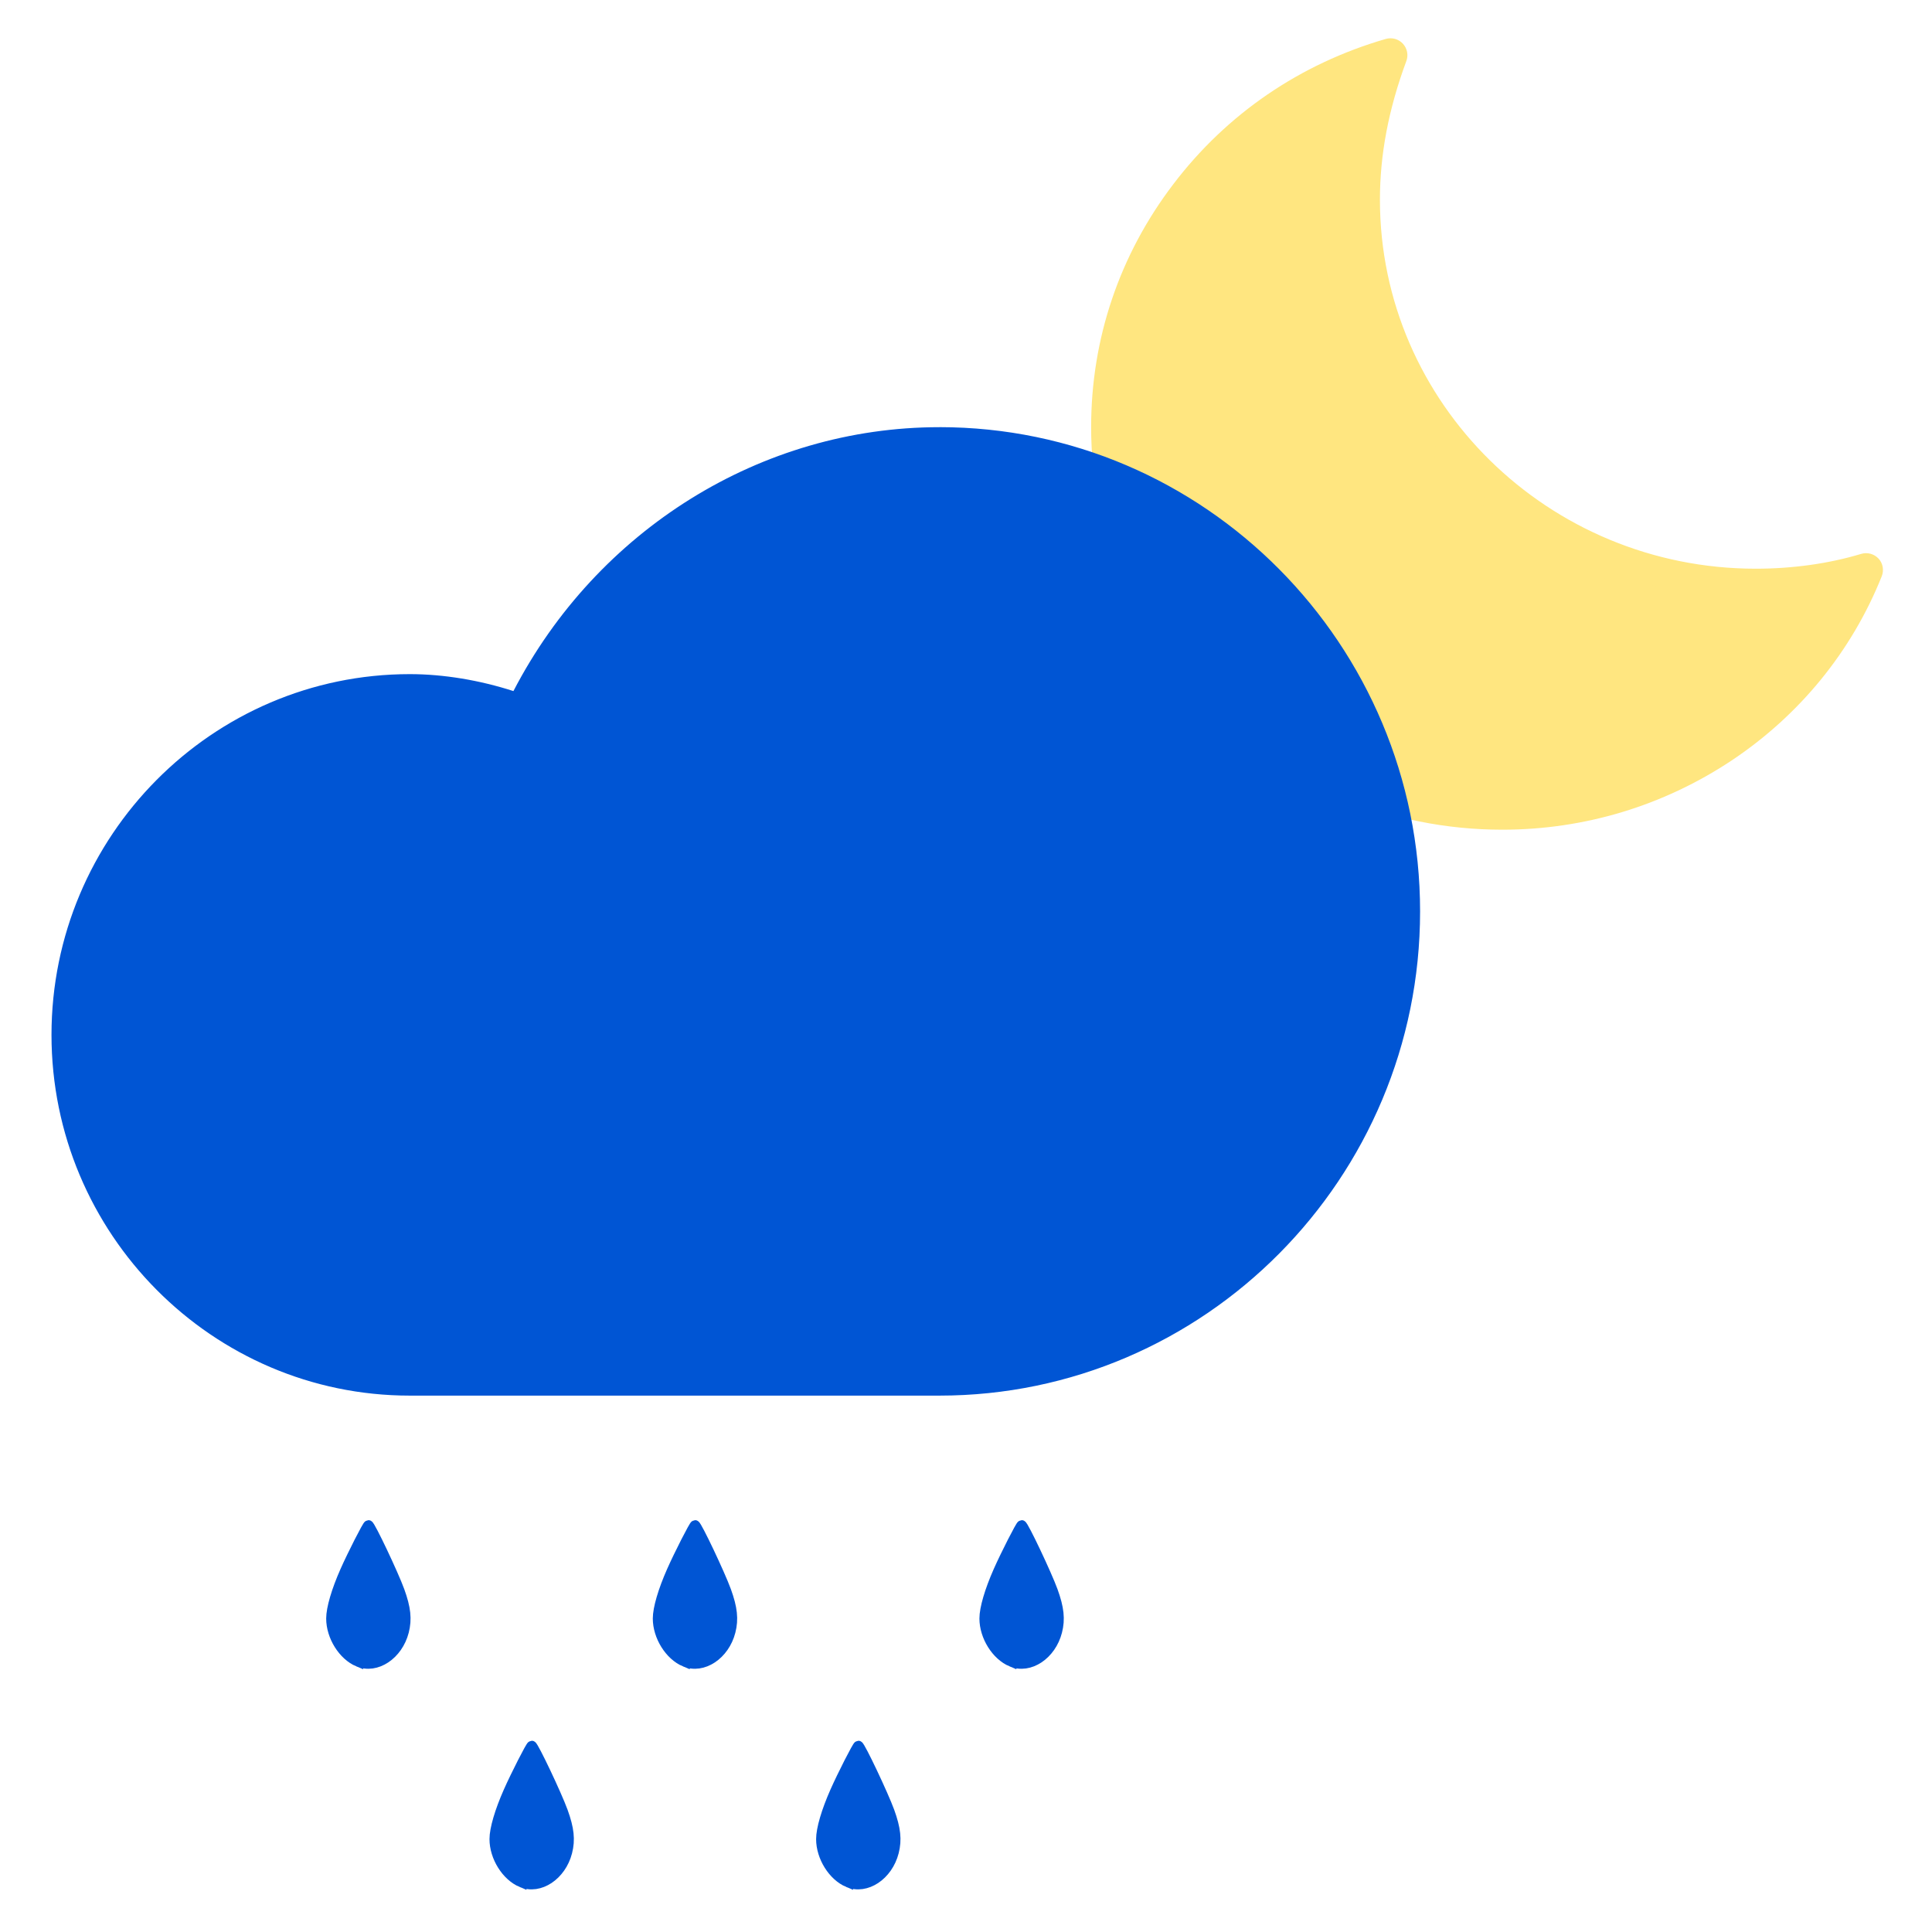
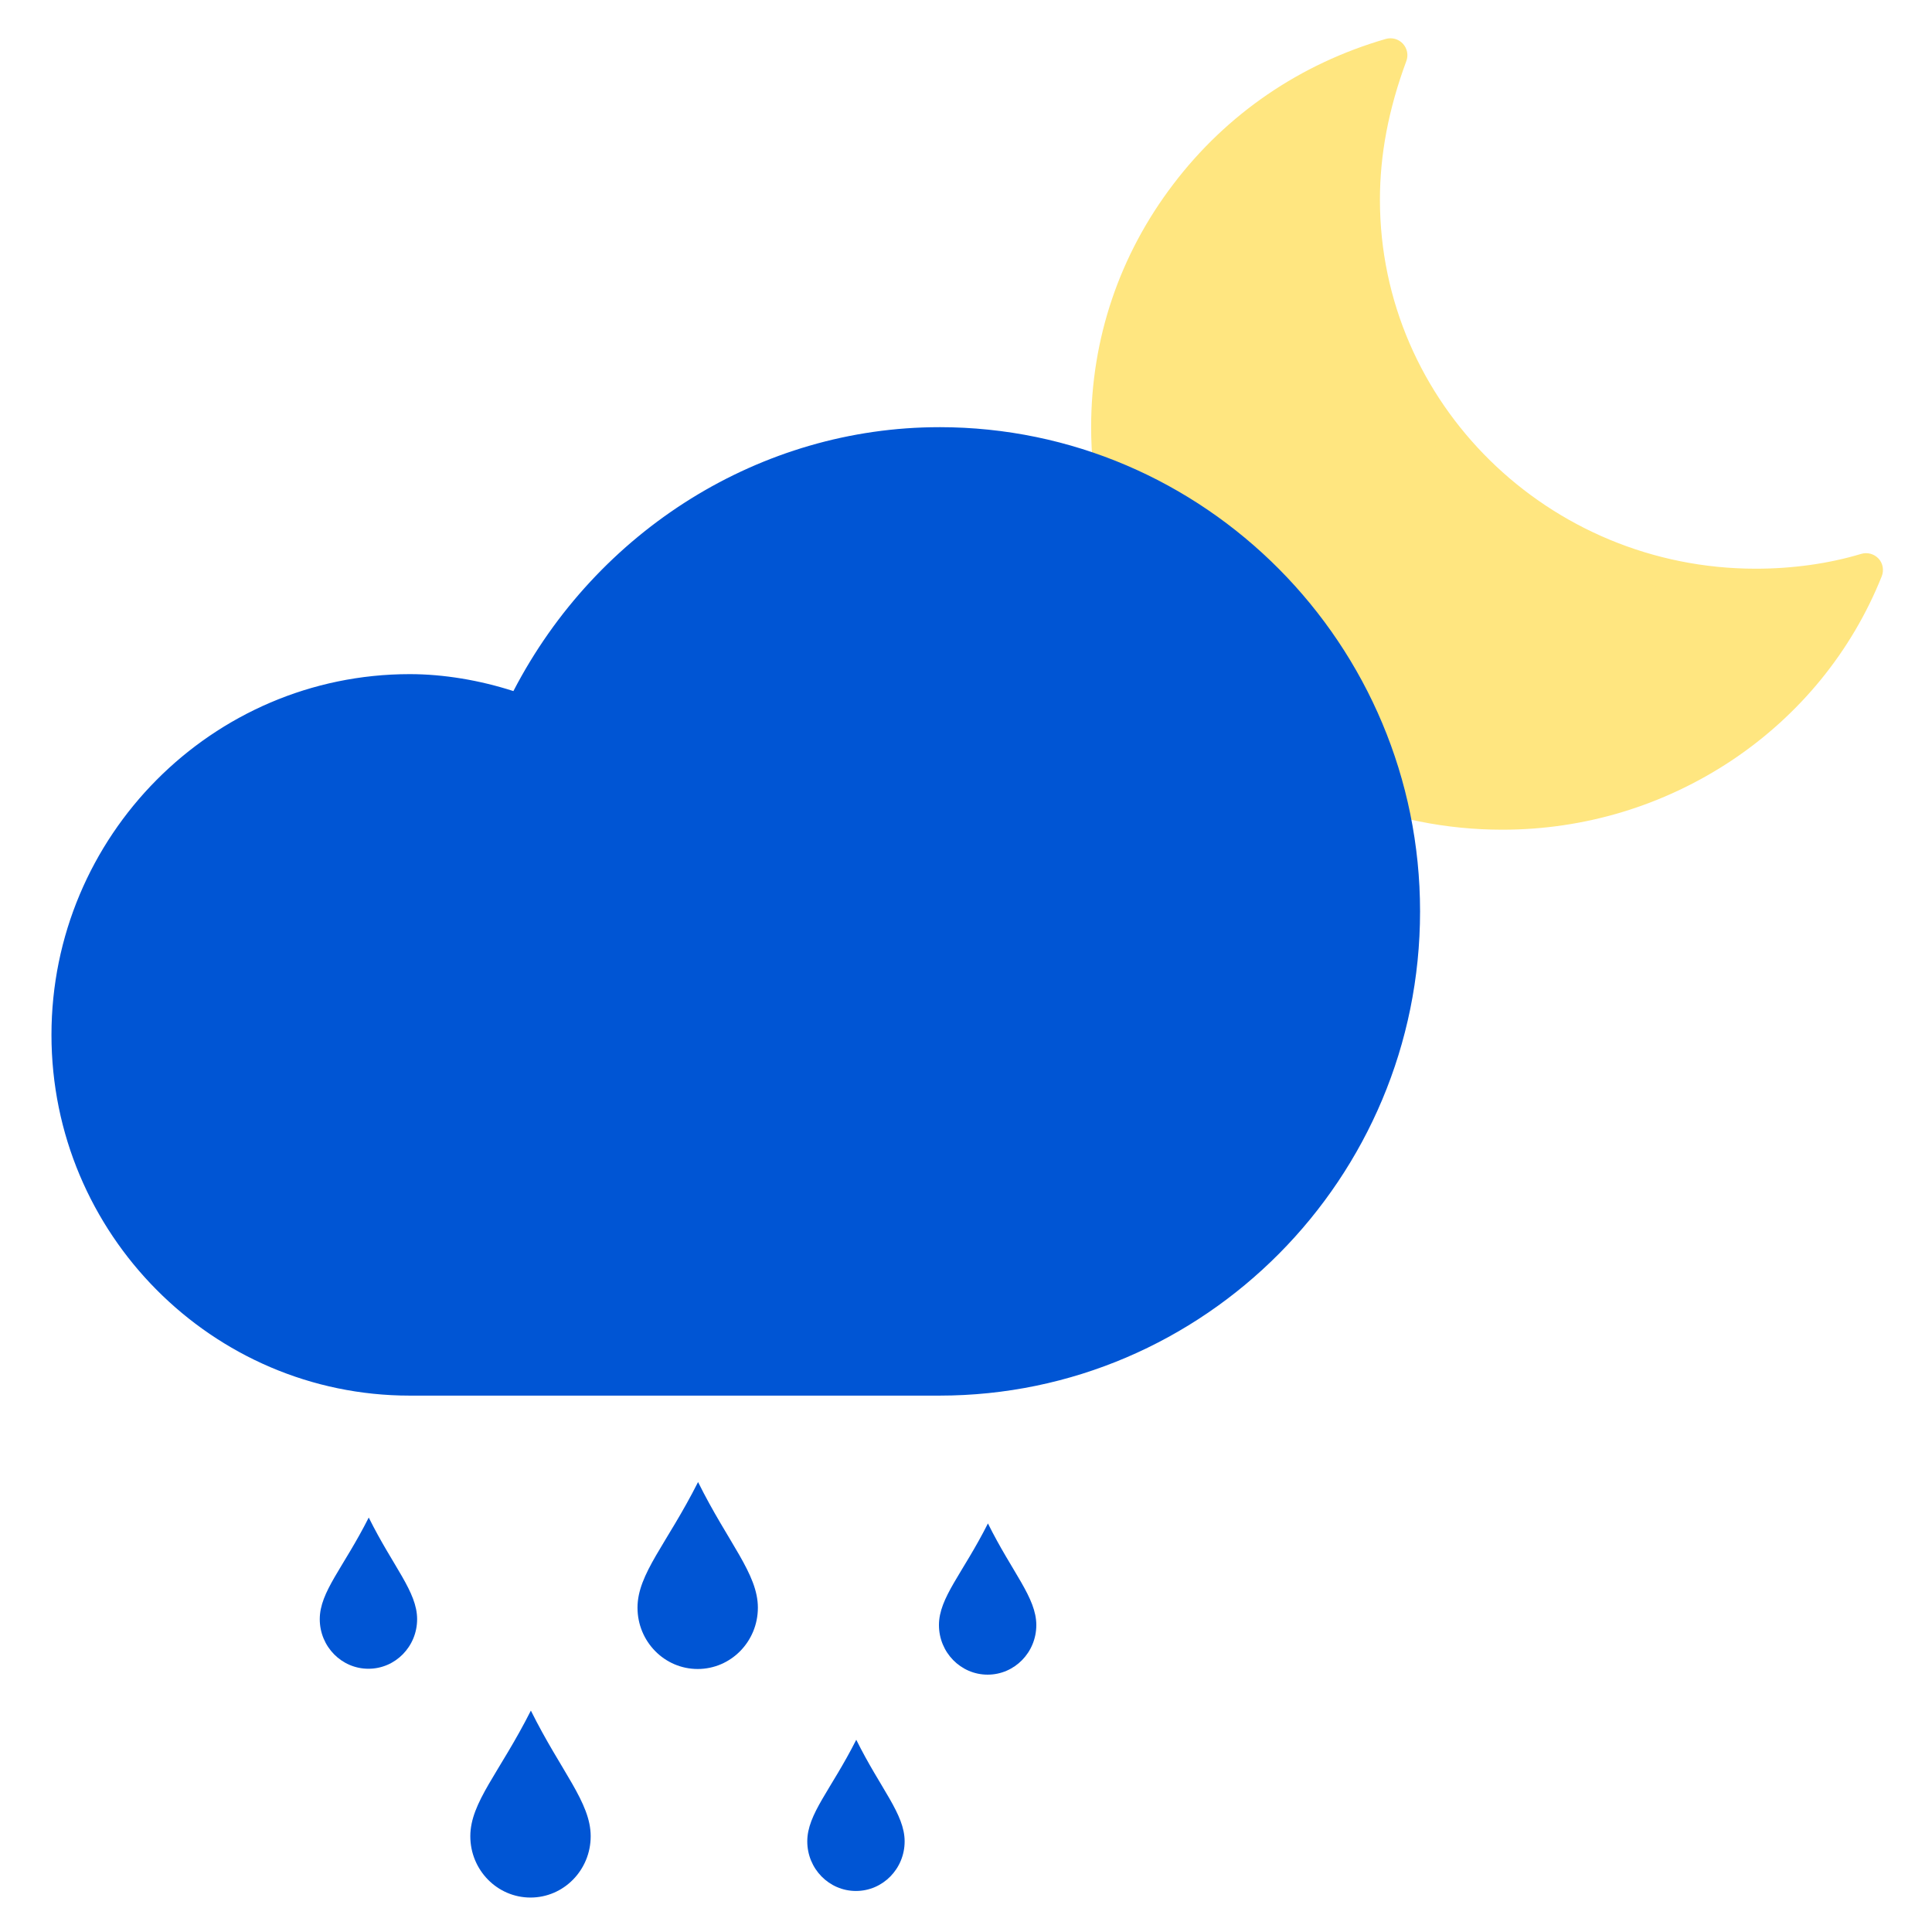
- <svg xmlns="http://www.w3.org/2000/svg" viewBox="0 0 488 488">
+ <svg xmlns="http://www.w3.org/2000/svg" version="1.1" viewBox="0 0 488 488">
  <g fill="#ffe680">
    <path d="M474.495 141.095a4.31 4.31 0 00-4.381-1.191c-8.166 2.467-17.354 3.743-26.626 3.743-52.36 0-94.935-41.811-94.935-93.195 0-11.399 2.169-22.884 6.678-35.048a4.253 4.253 0 00-.893-4.381c-1.106-1.191-2.765-1.617-4.296-1.191-21.608 6.252-40.195 18.927-53.72 36.75-13.569 17.821-20.715 39.003-20.715 61.29 0 56.06 46.575 101.7 103.87 101.7 20.715 0 40.706-6.04 57.975-17.524 17.184-11.485 30.285-27.563 37.856-46.49.595-1.532.298-3.276-.808-4.466zm-95.02 59.975c-52.57 0-95.36-41.812-95.36-93.19 0-38.536 24.415-73.285 60.355-87.195-3.02 10.123-4.466 19.949-4.509 29.774 0 27.222 10.761 52.784 30.327 71.97 19.523 19.182 45.47 29.731 73.115 29.731 6.933 0 13.823-.68 20.331-1.956-15.865 30.752-48.701 50.87-84.26 50.87z" />
    <path d="M370.065 200.505c-11.943-1.18-22.98-4.37-33.82-9.771-26.394-13.154-45.263-37.907-50.484-66.23-1.118-6.059-1.395-9.354-1.395-16.582 0-7.23.277-10.522 1.397-16.592 5.676-30.779 27.282-57.465 56.28-69.51 1.071-.445 1.993-.764 2.048-.708s-.266 1.505-.715 3.222c-2.407 9.209-3.408 16.932-3.415 26.328-.004 5.532.19 8.624.85 13.528 3.845 28.61 19.962 54.135 44.613 70.645 21.294 14.267 47.804 20.105 73.74 16.242 1.218-.182 2.662-.402 3.207-.49s.991-.107.991-.042c0 .449-3.391 6.122-5.612 9.388-4.355 6.405-12.184 14.827-18.412 19.808-15.024 12.015-32.753 19.132-52.01 20.88-3.635.33-13.395.263-17.26-.12z" stroke="#ffe680" stroke-width="2" />
  </g>
  <g fill="#0055d4">
-     <path d="M237.273 107.9c-44.978 0-86.461 25.914-107.586 66.658-8.545-2.752-17.635-4.28-26.18-4.28-49.872 0-90.5 40.895-90.5 91.118 0 50.222 40.628 91.12 90.5 91.12H237.28c66.963 0 121.416-54.886 121.416-122.312S304.24 107.892 237.28 107.892zm0 229.321H103.502c-41.327 0-74.964-34.016-74.964-75.83s33.637-75.83 74.964-75.83c8.7 0 18.566 2.064 27.112 5.656 3.961 1.606 8.467-.153 10.176-3.975 17.479-38.909 55.31-64.058 96.482-64.058 58.418 0 105.885 48.006 105.885 107.02s-47.465 107.019-105.885 107.019z" />
+     <path d="m237.27 107.9c-44.978 0-86.461 25.914-107.59 66.658-8.545-2.752-17.635-4.28-26.18-4.28-49.872 0-90.5 40.895-90.5 91.118 0 50.222 40.628 91.12 90.5 91.12h133.77c66.963 0 121.42-54.886 121.42-122.31s-54.456-122.31-121.42-122.31zm0 229.32h-133.77c-41.327 0-74.964-34.016-74.964-75.83s33.637-75.83 74.964-75.83c8.7 0 18.566 2.064 27.112 5.656 3.961 1.606 8.467-0.153 10.176-3.975 17.479-38.909 55.31-64.058 96.482-64.058 58.418 0 105.88 48.006 105.88 107.02s-47.465 107.02-105.88 107.02z" />
    <path d="M94.683 343.265c-24.544-1.956-46.729-15.468-60.453-36.822-4.292-6.678-8.716-17.752-10.583-26.498-1.339-6.27-1.86-19.32-1.026-25.693 4.47-34.135 29.257-61.033 62.933-68.288 4.442-.957 6.88-1.148 14.708-1.152 8.505-.003 9.952.13 15.469 1.42 3.347.782 7.912 2.138 10.143 3.013 5.047 1.978 8.324 2.11 11.005.443 1.524-.948 2.552-2.47 5.482-8.115 12.021-23.161 29.007-40.214 51.01-51.21 15.446-7.72 30.79-11.33 48.14-11.325 17.585.005 32.348 3.432 48.23 11.194 22.045 10.772 39.33 27.901 50.594 50.131 8.207 16.199 11.997 32.25 11.997 50.812 0 10.256-1.007 18.682-3.313 27.714-8.219 32.196-29.774 58.823-59.277 73.225-10.973 5.356-20.026 8.214-32.507 10.264-6.502 1.067-7.638 1.083-82.163 1.176-41.565.052-77.74-.078-80.39-.29z" />
+     <g stroke-linecap="round" stroke-linejoin="round">
+       <g stroke-width=".528">
+         <path d="m105.36 408.98c0 6.918-5.505 12.527-12.296 12.527s-12.296-5.609-12.296-12.527c0-6.918 5.966-12.988 12.373-25.668 6.176 12.45 12.219 18.75 12.219 25.668z" />
+         <path d="m228.5 465.11c0 6.918-5.505 12.527-12.296 12.527s-12.296-5.609-12.296-12.527c0-6.918 5.966-12.988 12.373-25.668 6.176 12.45 12.219 18.75 12.219 25.668z" />
+         <path d="m261.76 410.47c0 6.918-5.505 12.527-12.296 12.527s-12.296-5.609-12.296-12.527c0-6.918 5.966-12.988 12.373-25.668 6.176 12.45 12.219 18.75 12.219 25.668z" />
+       </g>
+       <path d="m191.43 406.08c0 8.553-6.806 15.488-15.202 15.488s-15.202-6.934-15.202-15.488c0-8.553 7.377-16.057 15.297-31.735 7.636 15.393 15.108 23.182 15.108 31.735z" stroke-width=".653" />
+       <path d="m149.2 463.81c0 8.553-6.806 15.488-15.202 15.488s-15.202-6.934-15.202-15.488c0-8.553 7.377-16.057 15.297-31.735 7.636 15.393 15.108 23.182 15.108 31.735z" stroke-width=".653" />
+     </g>
  </g>
-   <path d="M90.48 419.76c-3.83-1.605-6.843-6.424-6.843-10.945 0-2.554 1.312-7.035 3.517-12.009 1.85-4.176 5.634-11.595 5.91-11.591.469.008 6.367 12.445 7.87 16.596 1.593 4.398 1.89 7.184 1.096 10.284-1.515 5.918-7.012 9.566-11.55 7.664zM172.98 419.76c-3.83-1.605-6.843-6.424-6.843-10.945 0-2.554 1.312-7.035 3.517-12.009 1.85-4.176 5.634-11.595 5.91-11.591.469.008 6.367 12.445 7.87 16.596 1.593 4.398 1.89 7.184 1.096 10.284-1.515 5.918-7.012 9.566-11.55 7.664zM255.48 419.76c-3.83-1.605-6.843-6.424-6.843-10.945 0-2.554 1.312-7.035 3.517-12.009 1.85-4.176 5.634-11.595 5.91-11.591.469.008 6.367 12.445 7.87 16.596 1.593 4.398 1.89 7.184 1.096 10.284-1.515 5.918-7.012 9.566-11.55 7.664zM131.73 475.48c-3.83-1.605-6.843-6.424-6.843-10.945 0-2.554 1.312-7.035 3.517-12.009 1.85-4.176 5.634-11.595 5.91-11.591.469.008 6.367 12.445 7.87 16.596 1.593 4.398 1.89 7.184 1.096 10.284-1.515 5.918-7.012 9.566-11.55 7.664zM214.23 475.48c-3.83-1.605-6.843-6.424-6.843-10.945 0-2.554 1.312-7.035 3.517-12.009 1.85-4.176 5.634-11.595 5.91-11.591.469.008 6.367 12.445 7.87 16.596 1.593 4.398 1.89 7.184 1.096 10.284-1.515 5.918-7.012 9.566-11.55 7.664z" fill="#0055d4" stroke="#0055d4" stroke-width="2.494" />
</svg>
